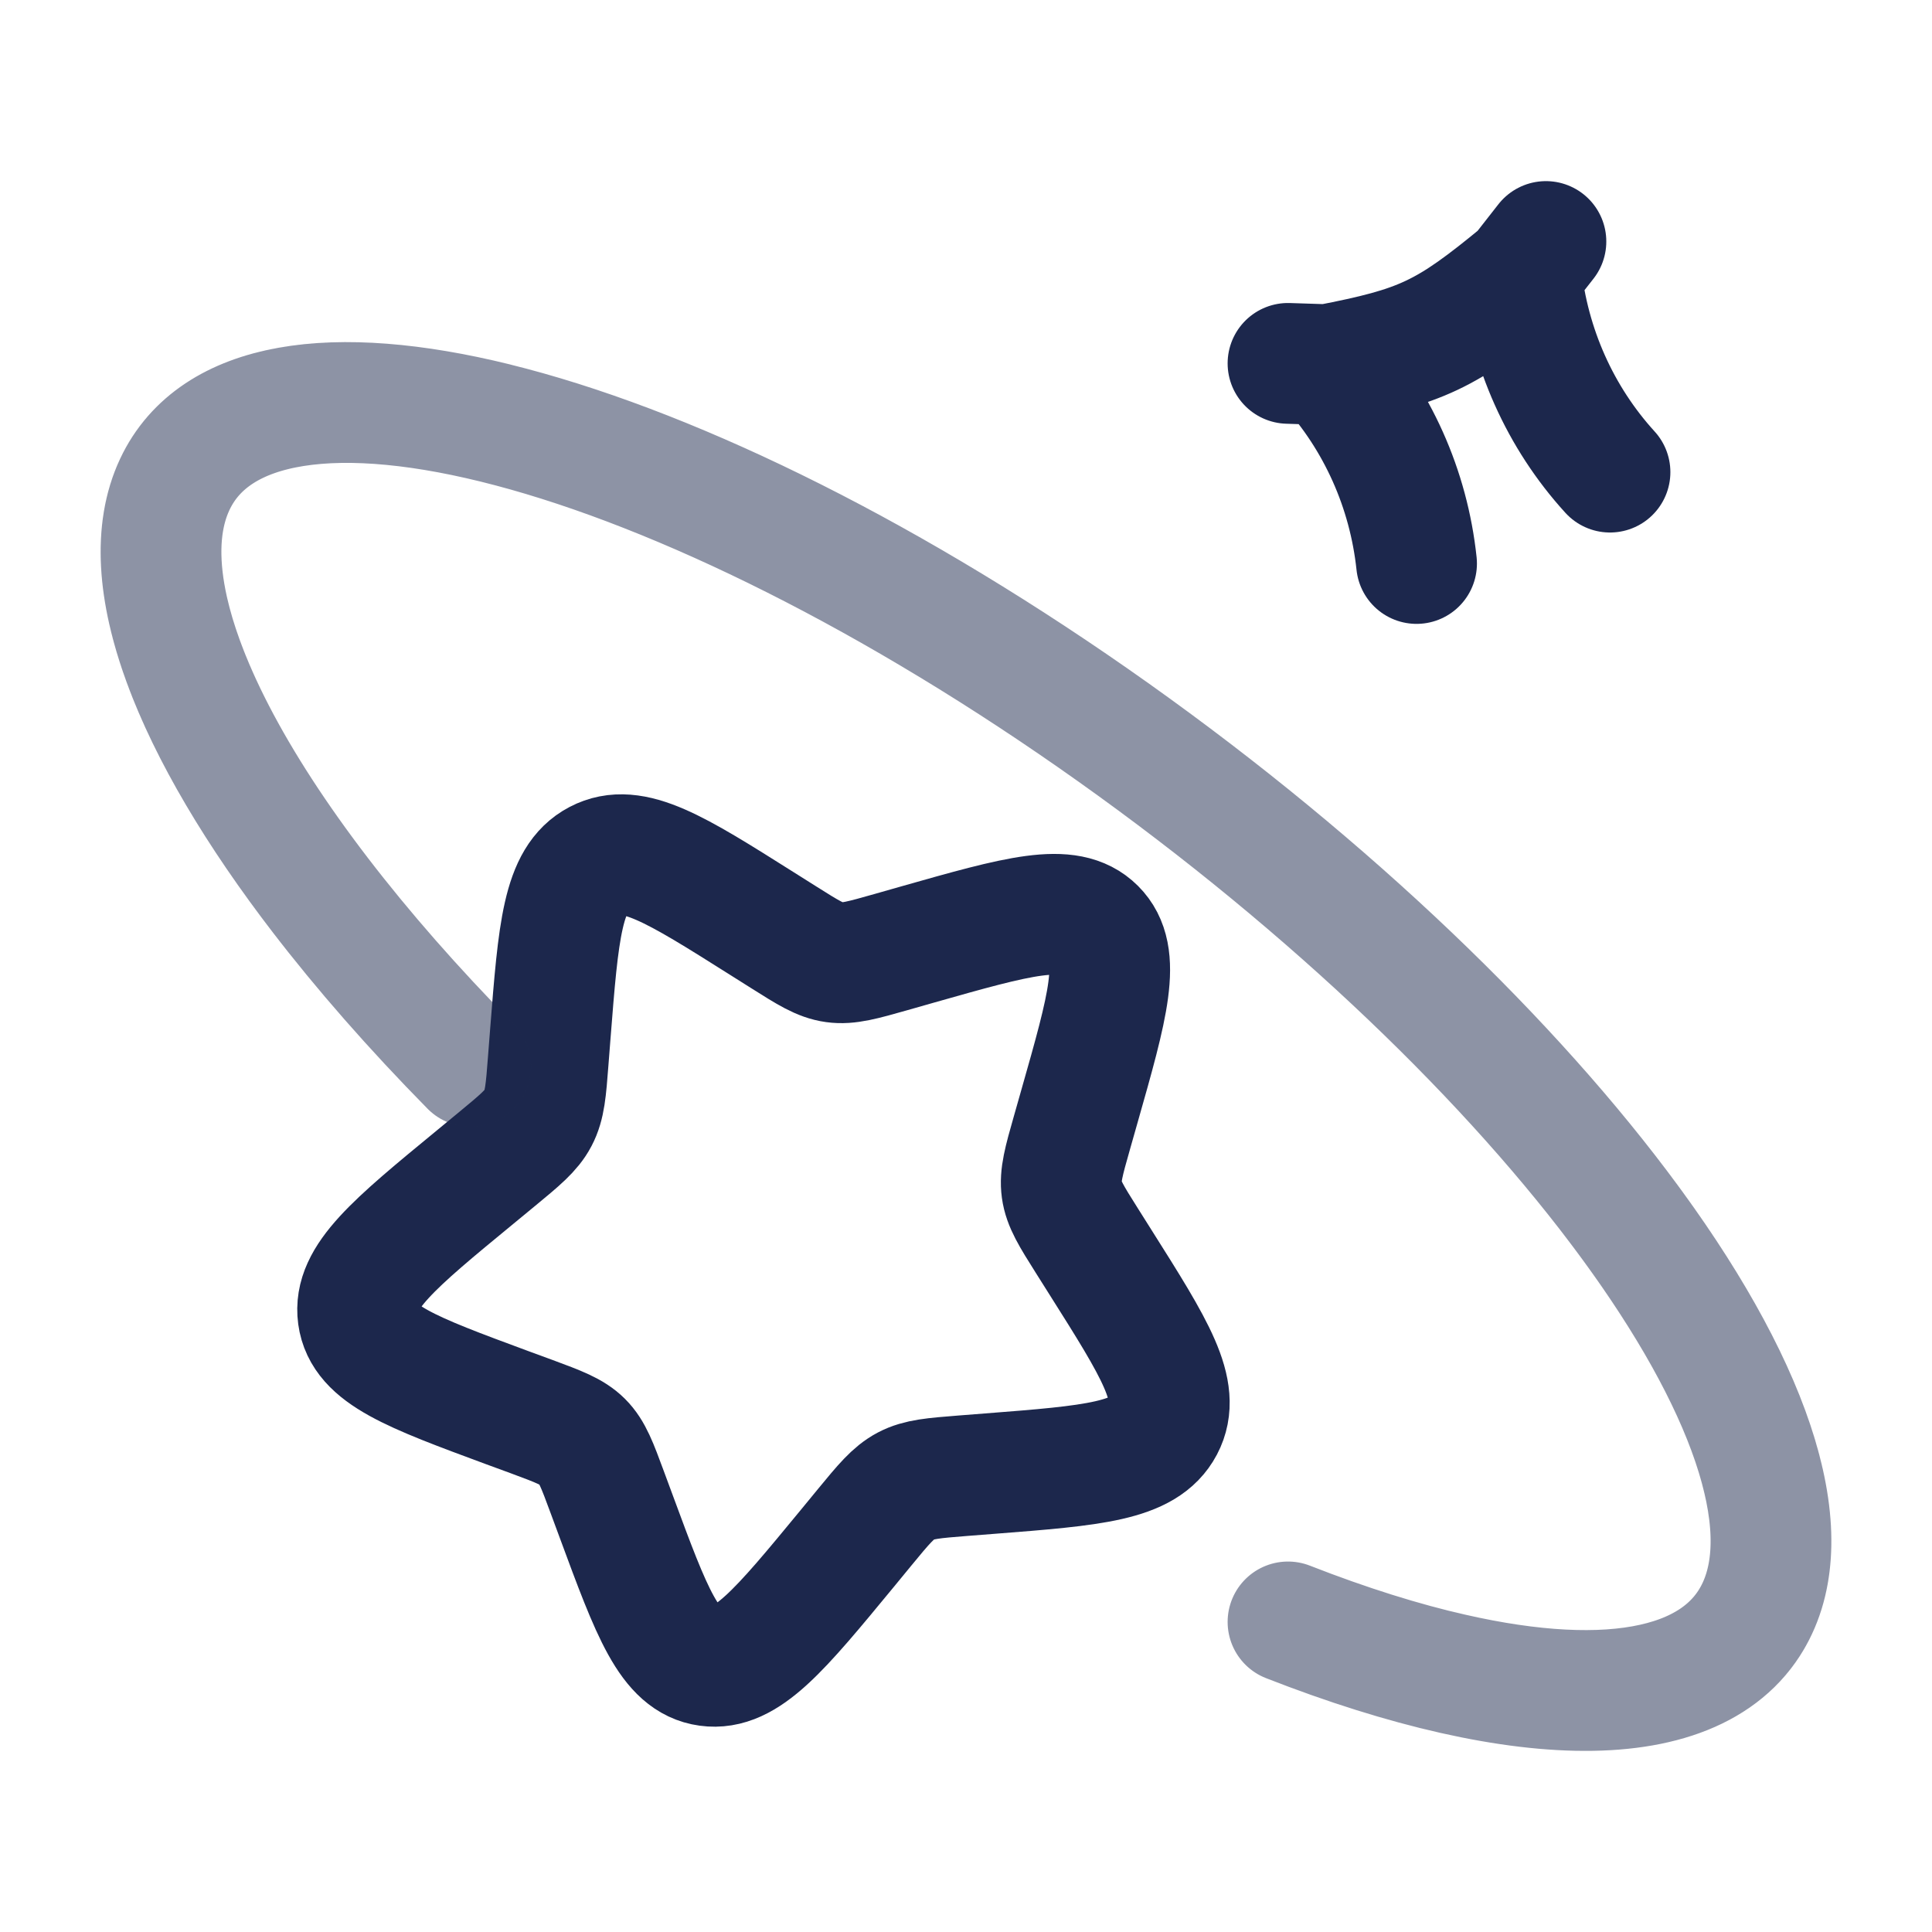
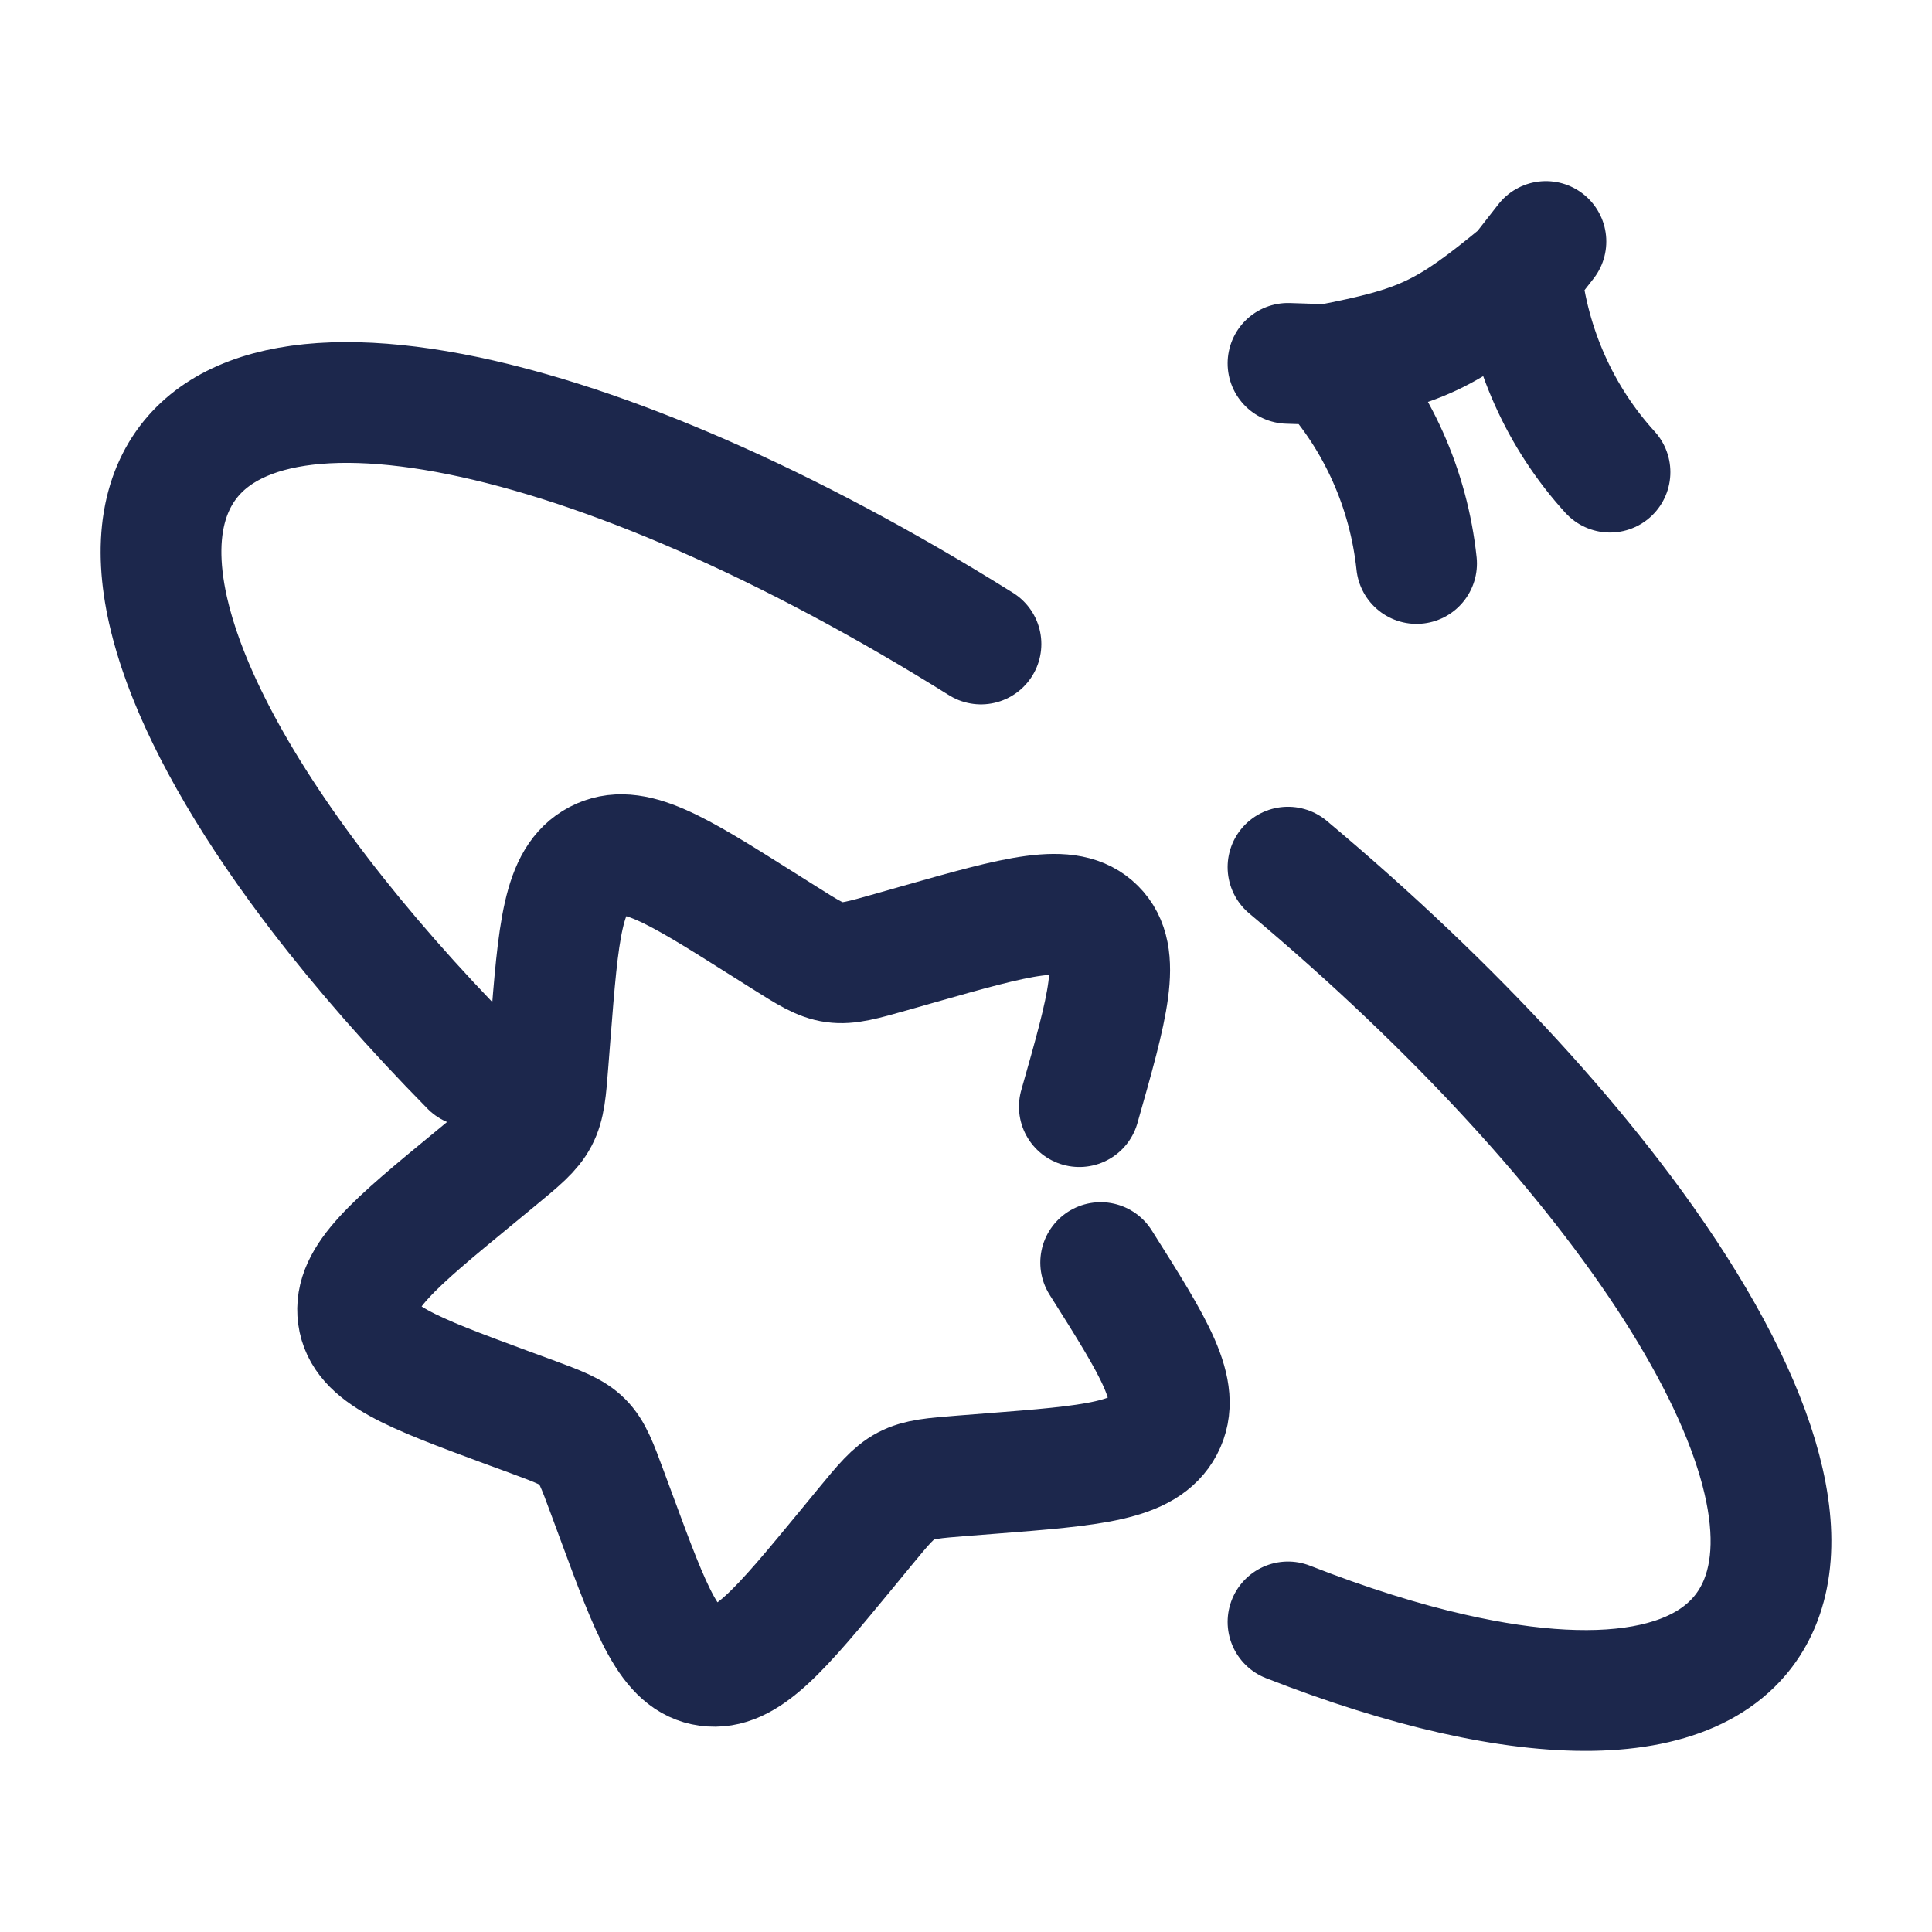
<svg xmlns="http://www.w3.org/2000/svg" width="800px" height="800px" viewBox="0 0 24 24" fill="none">
-   <path d="M11.395 11.734C12.646 11.379 13.272 11.201 13.607 11.536C13.942 11.87 13.764 12.496 13.408 13.747L13.316 14.071C13.215 14.426 13.165 14.604 13.189 14.779C13.213 14.953 13.308 15.105 13.499 15.408L13.673 15.684C14.346 16.75 14.683 17.283 14.454 17.719C14.224 18.155 13.581 18.206 12.295 18.306L11.962 18.332C11.597 18.361 11.414 18.375 11.254 18.459C11.095 18.543 10.976 18.687 10.739 18.975L10.523 19.238C9.687 20.252 9.269 20.76 8.793 20.694C8.317 20.629 8.097 20.035 7.658 18.846L7.544 18.538C7.419 18.2 7.357 18.031 7.234 17.908C7.111 17.786 6.942 17.723 6.605 17.598L6.297 17.485C5.108 17.045 4.513 16.826 4.448 16.349C4.383 15.873 4.89 15.455 5.905 14.62L6.167 14.404C6.455 14.166 6.6 14.048 6.684 13.888C6.768 13.728 6.782 13.546 6.81 13.18L6.836 12.847C6.937 11.561 6.987 10.918 7.423 10.689C7.859 10.46 8.392 10.796 9.459 11.469L9.735 11.643C10.038 11.834 10.189 11.93 10.364 11.954C10.538 11.978 10.716 11.927 11.072 11.826L11.395 11.734Z" stroke="#1C274C" stroke-width="1.5" />
-   <path opacity="0.5" d="M21.829 19.982C22.84 17.827 19.259 12.954 13.831 9.098C8.402 5.242 3.182 3.863 2.171 6.018M21.829 19.982C21.339 21.026 19.86 21.241 17.849 20.745M21.829 19.982C22.362 18.846 21.619 16.953 20 14.853M21.829 19.982C21.199 21.326 18.933 21.296 16 20.148M2.171 6.018C1.638 7.154 2.381 9.046 4 11.147M2.171 6.018C2.661 4.973 4.14 4.759 6.151 5.254M2.171 6.018C1.464 7.524 3.002 10.359 5.846 13.247" stroke="#1C274C" stroke-width="1.5" stroke-linecap="round" />
+   <path d="M13.673 15.684C14.346 16.75 14.683 17.283 14.454 17.719C14.224 18.155 13.581 18.206 12.295 18.306L11.962 18.332C11.597 18.361 11.414 18.375 11.254 18.459C11.095 18.543 10.976 18.687 10.739 18.975L10.523 19.238C9.687 20.252 9.269 20.76 8.793 20.694C8.317 20.629 8.097 20.035 7.658 18.846L7.544 18.538C7.419 18.2 7.357 18.031 7.234 17.908C7.111 17.786 6.942 17.723 6.605 17.598L6.297 17.485C5.108 17.045 4.513 16.826 4.448 16.349C4.383 15.873 4.89 15.455 5.905 14.62L6.167 14.404C6.455 14.166 6.6 14.048 6.684 13.888C6.768 13.728 6.782 13.546 6.81 13.18L6.836 12.847C6.937 11.561 6.987 10.918 7.423 10.689C7.859 10.46 8.392 10.796 9.459 11.469L9.735 11.643C10.038 11.834 10.189 11.93 10.364 11.954C10.538 11.978 10.716 11.927 11.072 11.826L11.395 11.734C12.646 11.379 13.272 11.201 13.607 11.536C13.942 11.87 13.764 12.496 13.408 13.747" stroke="#1C274C" stroke-width="1.5" stroke-linecap="round" />
+   <path d="M21.829 19.982C21.339 21.026 19.86 21.241 17.849 20.745M21.829 19.982C22.362 18.846 21.619 16.953 20 14.853M21.829 19.982C21.199 21.326 18.933 21.296 16 20.148M21.829 19.982C22.698 18.13 20.174 14.269 16 10.772M2.171 6.018C1.638 7.154 2.381 9.046 4 11.147M2.171 6.018C2.661 4.973 4.14 4.759 6.151 5.254M2.171 6.018C1.464 7.524 3.002 10.359 5.846 13.247M2.171 6.018C3.079 4.082 7.385 4.998 12.186 8" stroke="#1C274C" stroke-width="1.5" stroke-linecap="round" />
  <path d="M18.895 3.395C18.994 4.319 19.381 5.186 20 5.865M18.895 3.395C17.965 4.162 17.665 4.304 16.492 4.53M18.895 3.395L19.204 3M17.597 7C17.499 6.076 17.111 5.209 16.492 4.53M16.492 4.53L16 4.514" stroke="#1C274C" stroke-width="1.5" stroke-linecap="round" />
</svg>
